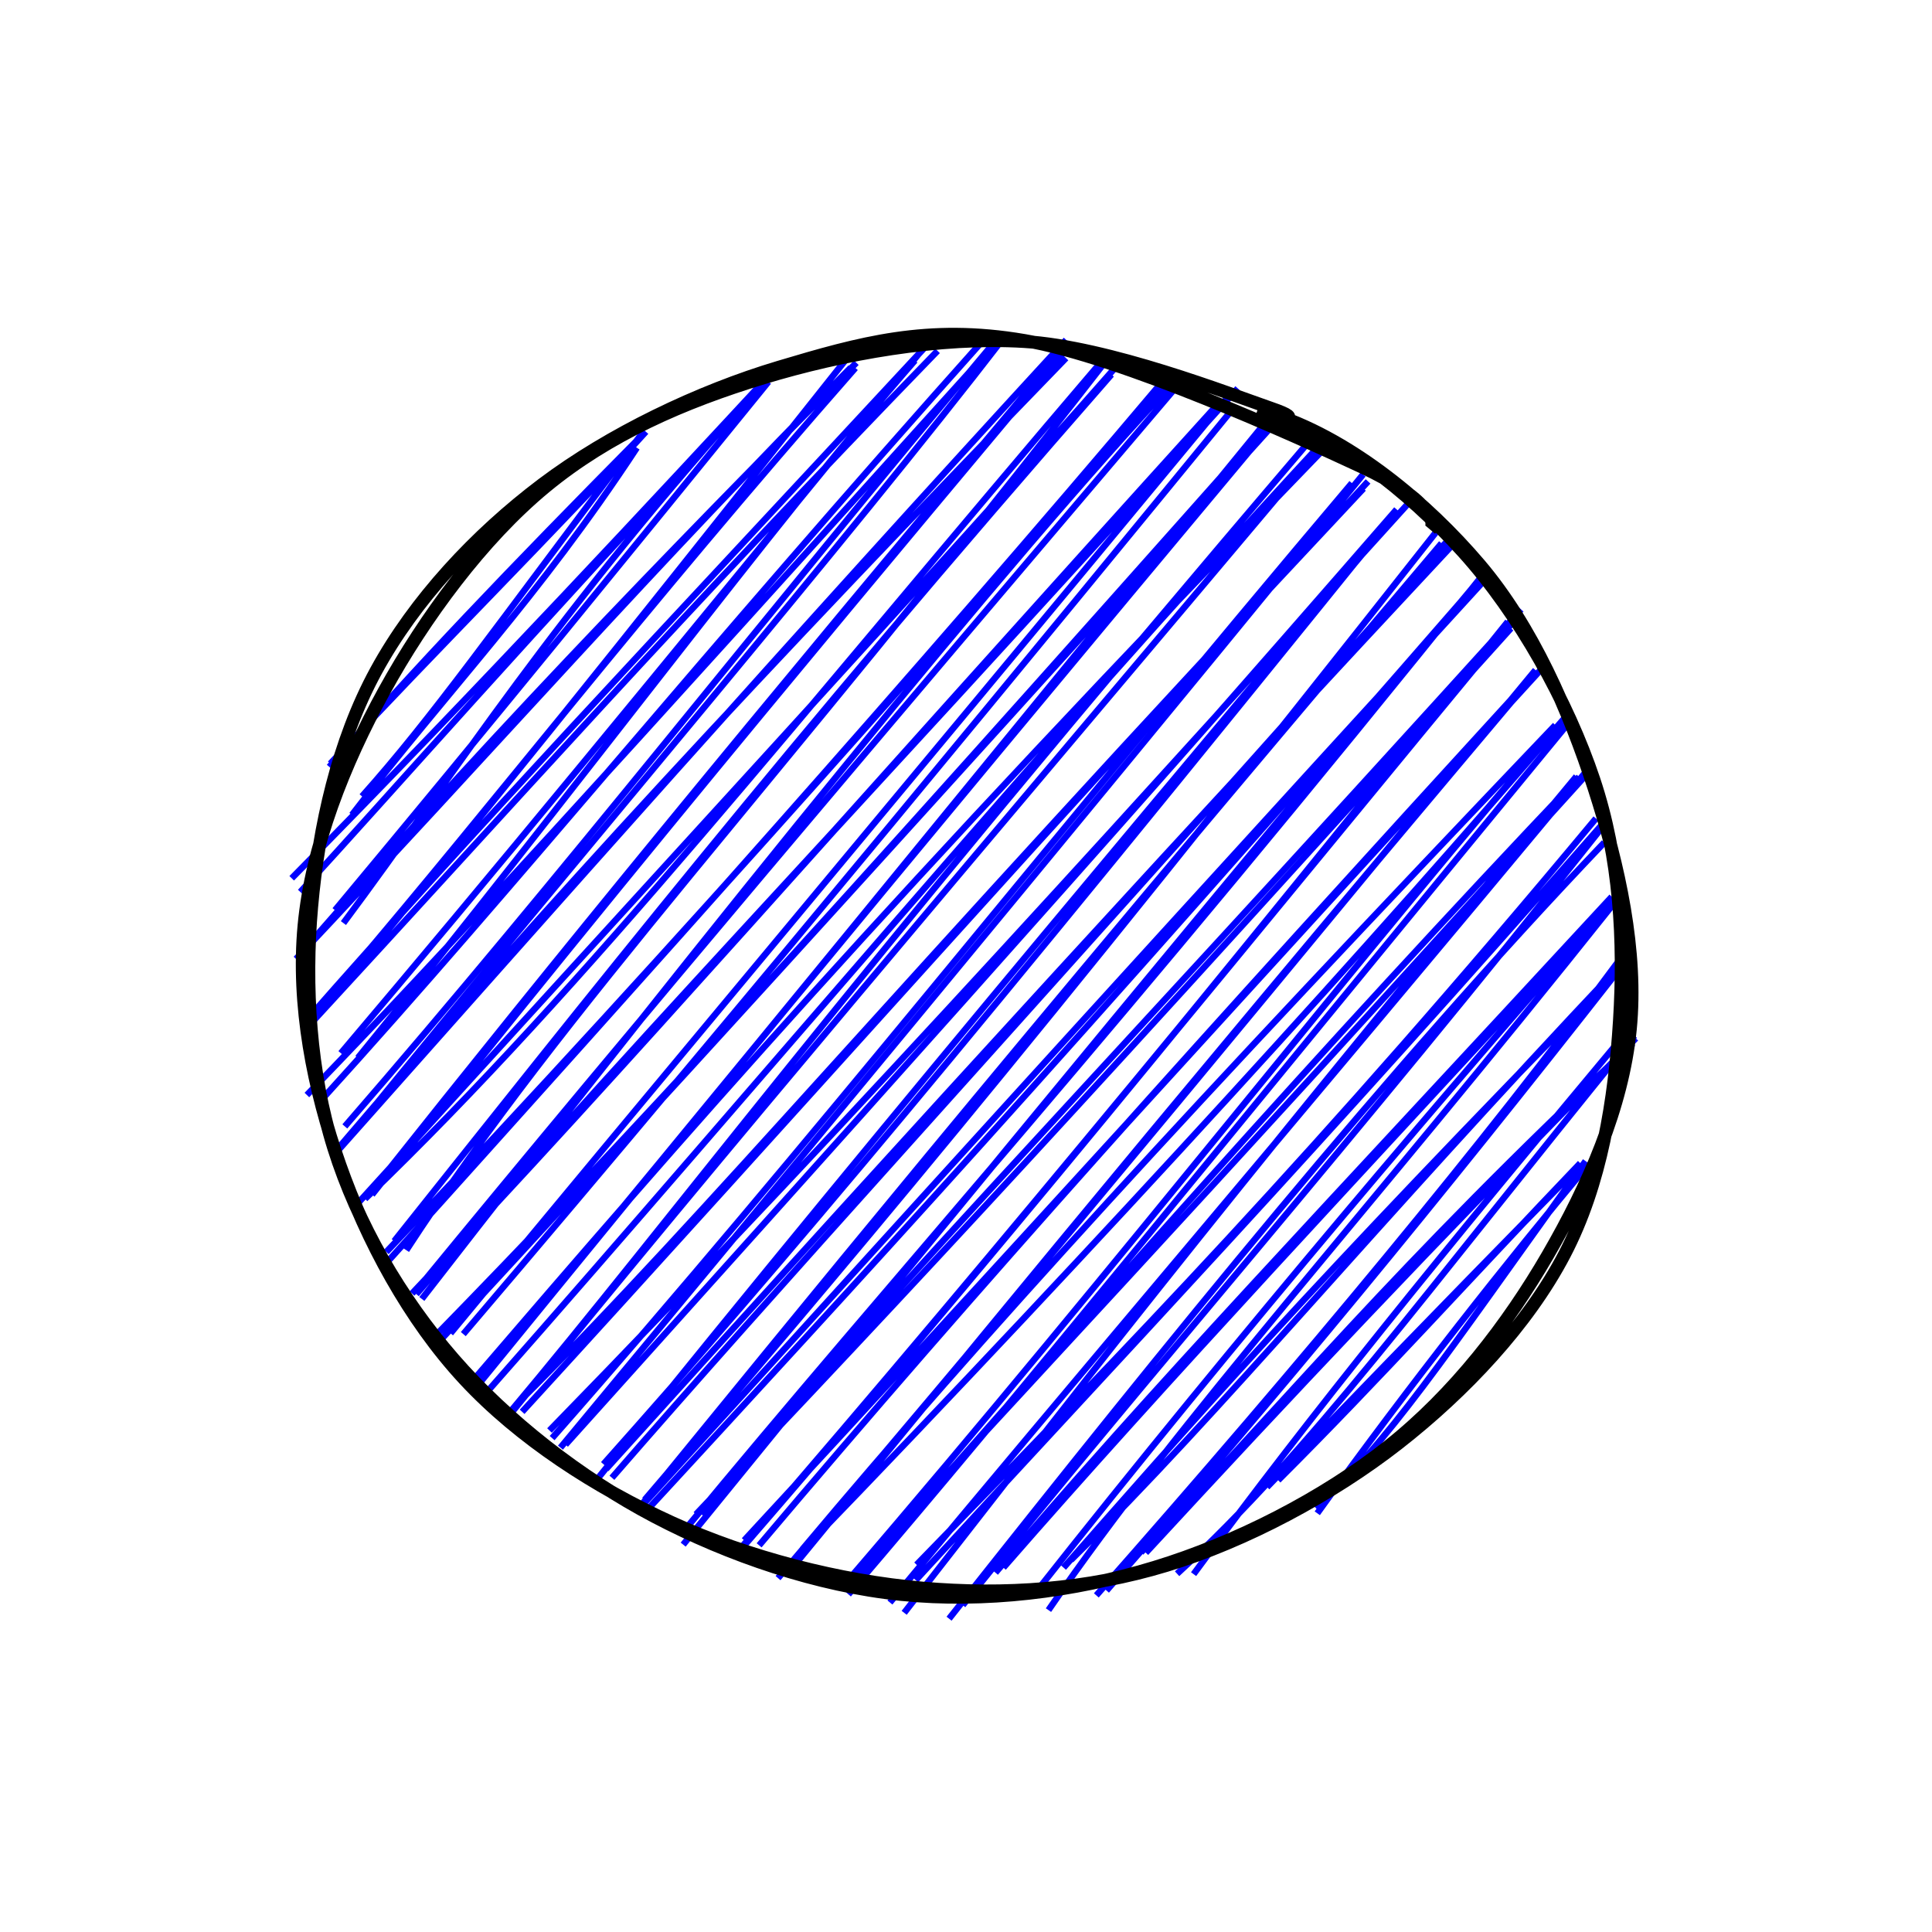
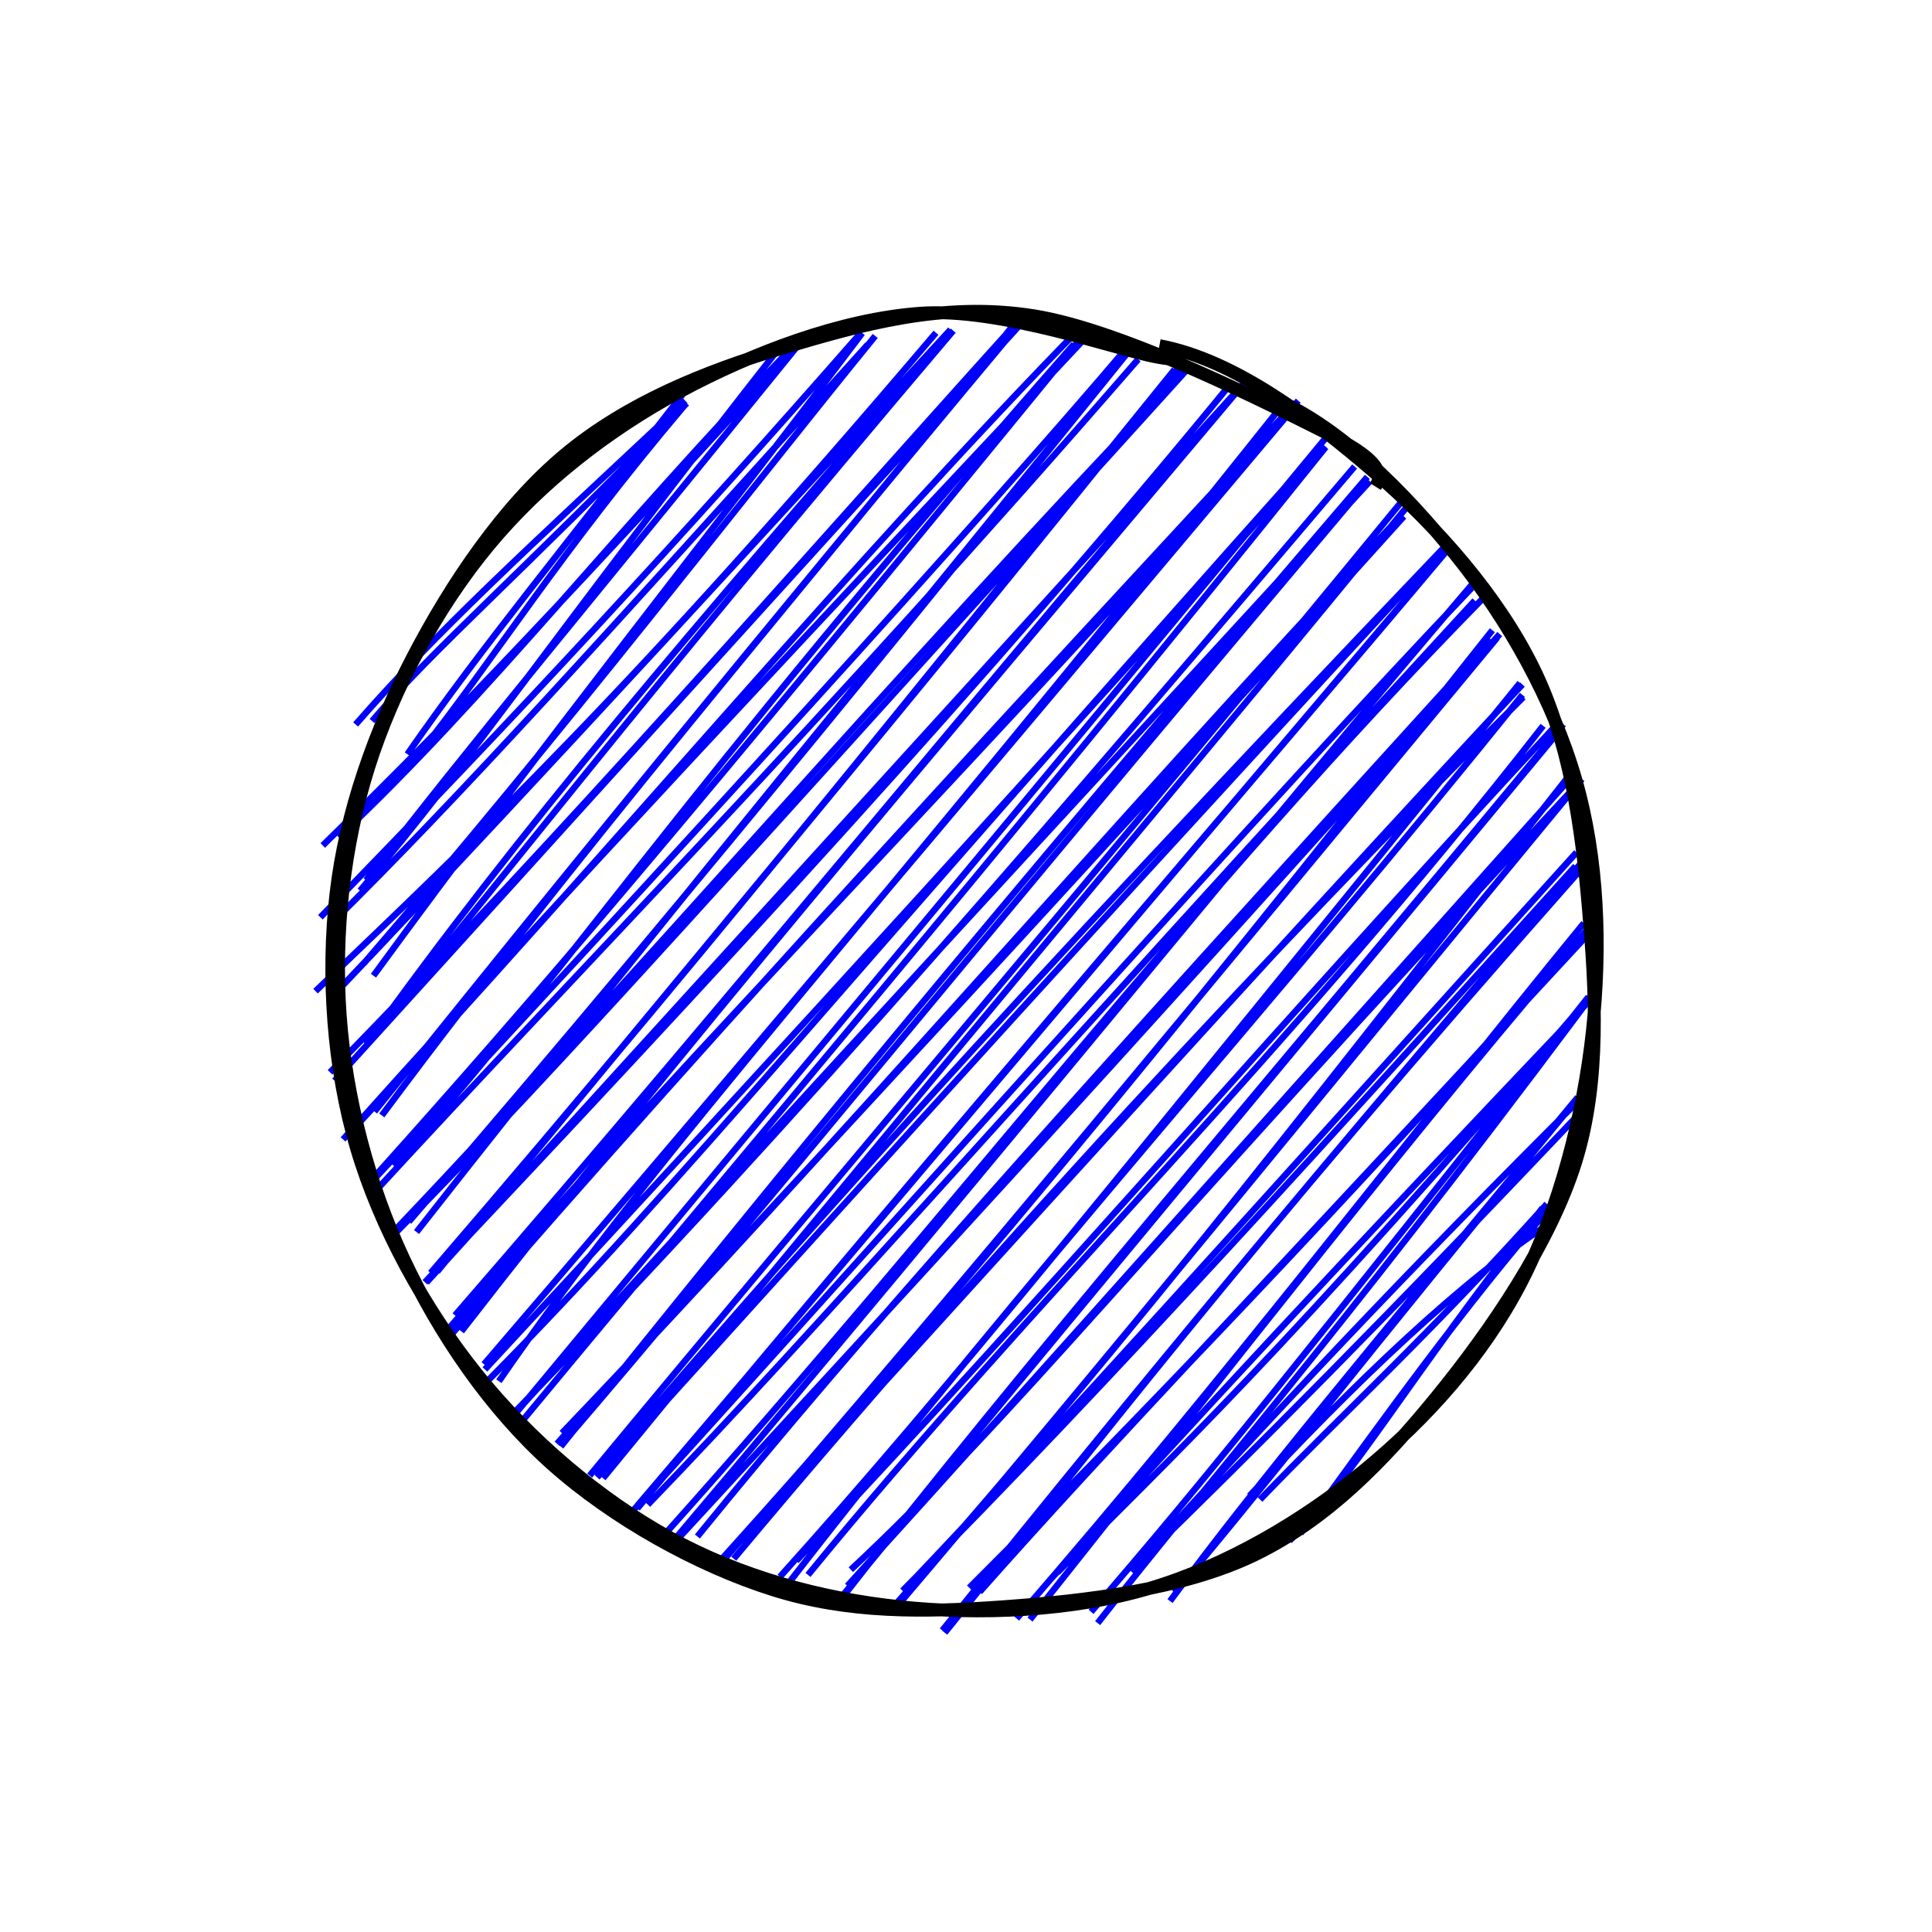
<svg xmlns="http://www.w3.org/2000/svg" width="300" height="300">
  <g>
-     <path d="M51.132 119.078 C64.112 104.078, 78.736 88.791, 99.823 67.473 M51.291 118.583 C67.736 100.853, 86.759 81.977, 100.294 67.037 M54.651 126.533 C69.717 106.944, 83.44 93.036, 98.894 69.528 M56.209 123.66 C67.117 111.454, 75.958 98.743, 99.835 67.12 M46.636 138.502 C61.873 121.85, 79.325 101.821, 120.099 57.936 M45.297 136.379 C74.804 106.446, 103.315 75.683, 119.796 57.912 M53.327 143.335 C71.207 119.396, 85.581 95.865, 118.627 59.327 M52.017 141.337 C75.039 113.743, 98.585 84.793, 119.33 59.273 M46.758 148.021 C78.73 111.124, 112.022 77.592, 132.975 56.326 M45.969 148.905 C75.395 117.672, 102.713 86.608, 132.116 57.079 M53.887 151.506 C77.21 124.211, 99.033 95.595, 132.826 57.132 M53.558 152.529 C83.046 116.917, 111.192 81.187, 131.521 55.623 M47.122 160.174 C79.393 125.16, 106.056 95.21, 145.582 54.481 M47.081 159.012 C73.392 129.014, 100.325 100.593, 143.452 54.117 M55.578 164.257 C88.808 123.513, 120.623 80.516, 142.079 55.965 M52.933 163.54 C76.065 136.235, 98.938 108.387, 143.658 53.744 M49.972 170.728 C80.499 137.124, 107.943 102.899, 153.39 52.041 M47.653 170.032 C69.548 147.417, 92.188 122.487, 154.113 53.823 M55.42 175.1 C92.049 130.146, 131.54 83.994, 155.833 52.475 M53.546 174.907 C87.714 135.556, 118.647 95.74, 154.264 53.32 M51.987 179.213 C85.74 141.248, 121.486 100.702, 165.552 52.774 M51.984 178.94 C84.582 140.623, 118.083 104.578, 165.529 55.601 M58.909 183.435 C85.881 149.474, 114.943 113.852, 164.412 54.902 M57.77 185.505 C99.005 133.428, 141.818 82.515, 165.56 54.158 M56.69 186.155 C91.897 152.25, 122.314 113.209, 171.351 55.786 M55.743 186.656 C100.029 137.808, 147.341 86.564, 173.267 56.983 M63.095 194.129 C87.803 156.202, 119.791 122.842, 171.802 55.951 M61.214 192.726 C91.11 155.229, 121.177 116.874, 172.584 58.152 M60.274 195.815 C100.745 150.772, 140.947 106.138, 180.765 58.957 M59.986 194.404 C105.502 146.518, 150.047 95.319, 181.798 59.177 M65.504 201.7 C110.558 143.629, 157.468 85.706, 182.011 59.607 M64.881 200.101 C99.588 157.822, 134.669 116.505, 182.356 60.425 M64.653 200.953 C94.4 165.993, 126.635 132.924, 192.201 60.305 M63.985 200.852 C97.652 165.26, 127.761 130.497, 189.42 62.412 M71.941 207.157 C117.926 153.208, 163.295 97.841, 191.46 63.457 M69.958 207.034 C101.334 169.039, 132.207 132.294, 190.558 61.794 M67.052 207.993 C97.051 177.272, 125.24 146.584, 196.944 65.787 M67.501 209.066 C100.277 173.582, 134.805 135.73, 199.098 64.415 M72.983 216.108 C112.161 168.995, 150.984 121.238, 196.982 65.014 M74.395 214.857 C103.557 179.094, 132.309 143.859, 198.467 64.705 M76.05 215.656 C118.74 167.197, 159.694 117.99, 204.862 69.204 M73.333 214.495 C105.29 177.274, 138.064 139.457, 205.415 69.884 M78.945 219.581 C104.707 188.901, 128.363 156.311, 203.306 68.528 M79.637 219.105 C112.489 178.586, 147.893 137.133, 205.012 69.278 M80.806 217.476 C110.774 187.482, 136.505 156.063, 211.718 75.855 M81.077 219.225 C124.076 172.257, 164.638 126.43, 212.434 74.755 M85.735 223.31 C125.61 177.99, 162.15 131.507, 209.923 75.018 M87.028 224.787 C137.792 163.621, 187.503 103.415, 211.663 73.671 M85.325 222.127 C133.07 173.195, 181.238 119.539, 219.132 77.673 M87.816 224.316 C128.413 179.116, 169.309 133.826, 216.869 79.1 M93.7 227.36 C121.115 196.599, 149.877 162.389, 216.225 80.212 M92.911 229.467 C140.342 170.51, 188.987 113.126, 217.151 79.349 M95.022 229.469 C120.775 199.812, 148.809 169.412, 225.973 82.63 M94.107 228.111 C142.108 174.946, 189.48 123.215, 225.382 84.786 M100.102 232.901 C130.216 197.719, 158.182 164.85, 223.603 81.854 M99.022 234.403 C125.698 201.8, 150.934 170.464, 223.843 84.366 M99.786 233.686 C129.182 201.456, 155.806 171.84, 230.538 90.063 M100.388 234.588 C132.247 199.993, 164.336 165.298, 229.84 90.017 M106.143 237.796 C138.234 198.847, 174.374 159.007, 230.537 88.925 M106.084 239.847 C151.302 184.178, 197.467 128.554, 230.722 88.805 M109.196 235.371 C134.081 204.65, 161.646 176.951, 236.199 94.629 M108.066 235.153 C140.014 201.546, 171.579 167.604, 234.62 97.557 M115.246 240.137 C156.784 192.218, 195.982 143.681, 235.468 95.935 M114.126 241.658 C152.582 197.268, 188.858 152.816, 234.137 96.53 M117.877 239.958 C152.086 199.483, 185.641 162.236, 237.32 105.704 M115.558 239.188 C153.86 197.808, 191.849 155.897, 239.455 103.775 M120.813 245.05 C164.842 193.493, 203.143 146.654, 238.431 104.043 M122.721 243.813 C147.536 213.644, 172.026 183.347, 238.316 104.685 M124.598 240.577 C152.852 206.906, 183.855 173.059, 241.51 112.596 M124.992 240.392 C170.788 193.015, 215.624 143.685, 242.395 112.292 M131.744 247.576 C159.187 215.514, 186.1 182.059, 243.334 112.552 M131.431 245.695 C173.352 196.995, 213.398 145.452, 243.303 111.089 M132.601 245.318 C169.761 203.099, 204.161 163.837, 245.198 120.64 M132.833 244.393 C156.782 217.952, 181.84 191.64, 246.51 120.095 M140.401 250.437 C164.024 220.188, 187.517 189.407, 244.782 120.565 M138.186 248.835 C167.299 213.751, 197.974 177.867, 246.185 119.936 M142.324 242.97 C173.936 210.502, 204.989 178.61, 247.823 127.088 M142.198 245.367 C172.757 212.062, 204.877 178.201, 248.816 127.986 M147.369 251.35 C181.682 207.983, 215.407 166.184, 249.112 130.825 M149.498 249.252 C178.46 213.082, 209.755 177.74, 248.863 128.363 M155.807 243.42 C181.076 214.427, 210.637 182.999, 249.21 141.079 M154.574 244.204 C178.725 215.808, 204.641 188.658, 250.283 139.248 M162.806 250.018 C183.85 219.442, 210.525 190.604, 250.641 140.235 M160.552 247.614 C192.683 206.88, 226.236 167.66, 250.496 140.022 M166.297 242.236 C190.131 218.696, 212.45 191.284, 251.245 150.22 M165.152 243.425 C184.596 221.331, 202.046 201.154, 251.927 150.207 M170.236 247.732 C202.501 211.201, 230.93 176.885, 251.306 149.288 M171.822 246.98 C198.302 216.785, 223.19 186.546, 251.182 150.842 M177.178 241.055 C199.552 217.902, 216.081 197.141, 253.555 162.004 M177.921 241.113 C200.424 216.726, 221.057 194.804, 254.009 161.227 M182.78 244.373 C203.931 224.912, 219.863 202.483, 253.803 160.823 M185.34 244.433 C203.655 219.522, 223.703 194.822, 253.117 159.61 M196.746 230.917 C208.861 218.383, 219.286 207.541, 244.154 182.157 M198.471 229.852 C214.269 214.094, 228.551 198.213, 245.387 180.617 M204.32 234.172 C215.726 223.758, 223.241 212.268, 246.21 180.29 M204.546 234.98 C218.996 214.9, 234.321 195.557, 246.739 180.712" stroke="blue" stroke-width="1" fill="none" />
-     <path d="M198.335 64.511 C210.019 68.497, 221.566 78.019, 229.763 87.66 C237.959 97.3, 243.616 110.326, 247.514 122.356 C251.413 134.386, 254.349 147.748, 253.153 159.838 C251.957 171.928, 246.597 184.11, 240.339 194.896 C234.082 205.681, 225.78 216.472, 215.607 224.551 C205.435 232.629, 191.915 239.527, 179.302 243.366 C166.689 247.205, 152.874 248.895, 139.93 247.585 C126.987 246.274, 113.218 241.592, 101.64 235.503 C90.063 229.414, 78.766 220.584, 70.464 211.051 C62.162 201.517, 55.507 190.015, 51.83 178.301 C48.153 166.587, 47.304 153.128, 48.401 140.767 C49.498 128.407, 52.44 115.064, 58.41 104.137 C64.38 93.209, 73.792 83.058, 84.221 75.203 C94.65 67.348, 108.51 60.727, 120.985 57.005 C133.461 53.283, 143.994 50.289, 159.074 52.873 C174.154 55.458, 200.964 67.618, 211.464 72.512 C221.964 77.406, 223.019 81.116, 222.073 82.237 M195.374 63.342 C207.227 67.341, 218.518 76.114, 227.208 85.737 C235.897 95.361, 243.468 108.963, 247.511 121.084 C251.554 133.205, 252.228 146.182, 251.467 158.463 C250.706 170.744, 248.667 183.826, 242.945 194.771 C237.223 205.716, 227.442 216.08, 217.136 224.132 C206.829 232.185, 193.425 239.342, 181.104 243.085 C168.784 246.829, 156.007 247.703, 143.214 246.594 C130.42 245.485, 116.197 241.837, 104.342 236.429 C92.487 231.022, 80.678 223.408, 72.084 214.149 C63.49 204.89, 56.924 192.613, 52.779 180.873 C48.633 169.132, 46.058 155.977, 47.21 143.706 C48.362 131.434, 53.442 118.594, 59.69 107.243 C65.939 95.893, 74.895 83.696, 84.698 75.603 C94.502 67.51, 106.131 62.446, 118.513 58.683 C130.895 54.921, 145.86 52.248, 158.989 53.028 C172.119 53.807, 190.984 61.185, 197.291 63.363 C203.597 65.541, 197.522 64.739, 196.829 66.096" stroke="black" stroke-width="2" fill="none" />
+     <path d="M55.222 112.492 C67.93 97.962, 80.799 86.219, 106.421 62.239 M57.777 111.961 C67.673 100.35, 80.144 89.838, 106.636 62.614 M65.118 117.004 C76.624 102.505, 86.83 85.918, 106.475 62.734 M63.256 117.114 C74.935 100.306, 87.744 84.859, 106.101 61.097 M52.588 130.013 C75.761 108.184, 95.692 82.265, 122.823 54.149 M50.121 131.281 C65.838 115.901, 81.902 99.709, 122.486 55.023 M55.911 138.304 C73.614 117.526, 85.788 98.917, 121.45 53.47 M56.85 136.673 C73.658 114.833, 91.057 94.169, 123.865 53.693 M49.749 142.432 C80.099 111.306, 106.191 83.076, 133.363 52.039 M51.086 143.757 C71.789 123.293, 91.335 101.598, 134.737 53.516 M57.993 151.504 C84.098 115.778, 110.809 82.242, 133.89 51.72 M56.487 149.602 C87.3 113.928, 115.839 76.786, 135.907 52.168 M48.997 153.905 C73.881 130.029, 97.515 107.955, 145.343 51.669 M51.708 154.607 C86.923 117.535, 122.844 78.023, 147.599 51.186 M56.853 162.163 C80.82 128.728, 106.521 98.678, 146.673 52.597 M57.896 160.68 C77.575 137.27, 98.114 110.139, 148.023 51.345 M51.247 166.511 C87.938 129.097, 122.706 89.086, 157.433 50.58 M51.953 167.813 C82.296 134.401, 113.946 99.321, 159.743 48.944 M59.287 173.204 C95.229 124.897, 134.871 79.668, 157.632 50.089 M58.157 172.597 C99.138 121.491, 139.299 73.006, 158.35 50.244 M53.789 176.495 C95.051 132.016, 132.778 86.607, 168.317 50.319 M53.272 176.927 C76.157 151.374, 99 126.517, 168.627 52.359 M61.087 180.975 C85.081 155.1, 105.434 123.259, 166.778 53.436 M58.72 182.086 C82.176 155.974, 105.353 128.984, 168.11 52.195 M57.571 185.746 C90.024 150.407, 126.706 113.382, 176.733 55.788 M56.739 184.569 C103.868 133.923, 152.837 80.152, 175.19 53.758 M64.679 191.308 C105.467 139.317, 143.775 93.438, 174.669 54.928 M63.481 189.704 C110.255 135.563, 153.412 81.522, 174.992 54.909 M60.965 191.418 C100.974 149.388, 137.73 105.865, 184.48 56.928 M61.274 191.605 C87.438 165.072, 113.199 135.802, 184.067 57.675 M66.866 197.665 C113.93 143.068, 156.357 89.41, 182.401 57.365 M67.89 197.453 C103.514 153.886, 140.69 110.059, 183.797 56.074 M65.976 199.111 C109.782 152.694, 153.742 105.236, 191.309 59.344 M66.23 199.135 C94.988 167.338, 125.714 133.794, 193.139 59.53 M71.645 206.735 C105.487 163.131, 140.621 121.963, 192.65 60.14 M70.65 204.252 C115.342 152.813, 156.95 101.431, 192.893 59.817 M68.867 207.227 C109.618 160.513, 156.421 113.376, 201.598 62.218 M69.718 207.644 C113.631 156.844, 159.849 107.247, 199.426 64.426 M77.467 214.477 C103.23 177.126, 132.976 145.997, 200.014 61.799 M75.154 211.842 C108.019 173.582, 142.115 133.173, 200.1 64.245 M75.888 214.254 C105.302 184.563, 131.388 151.896, 203.982 70.696 M75.296 212.644 C121.24 163.13, 167.751 112.009, 205.731 69.244 M81.353 220.336 C116.677 177.667, 151.895 136.638, 205.863 69.42 M80.369 219.109 C121.331 169.754, 161.507 121.742, 205.769 68.117 M79.112 220.121 C124.788 172.922, 165.431 125.386, 210.349 72.433 M81.078 218.216 C127.421 167.311, 172.876 118.19, 212.712 74.729 M87.076 224.621 C119.934 183.58, 152.085 144.253, 212.324 74.046 M87.034 224.522 C116.009 190.762, 143.732 156.227, 212.178 75.061 M87.256 222.53 C130.823 176.996, 171.822 128.882, 217.371 80.26 M86.493 224.185 C113.118 193.926, 140.707 165.932, 217.995 80.188 M91.566 229.132 C130.678 181.894, 170.909 134.883, 217.918 77.551 M93.64 229.538 C140.819 171.913, 189.581 114.226, 218.258 78.956 M92.515 229.09 C123.653 192.952, 153.309 159.284, 224.984 84.216 M92.723 229.401 C121.045 198.204, 151.366 164.162, 224.402 84.927 M98.955 234.243 C146.704 176.666, 194.748 121.13, 224.701 85.475 M98.989 233.772 C125.916 202.226, 151.494 171.802, 224.533 85.646 M100.594 233.637 C127.914 205.322, 155.523 173.102, 229.007 93.251 M98.434 234.42 C147.501 180.159, 196.357 125.045, 228.555 91.261 M103.376 238.072 C147.406 188.983, 185.998 138.035, 230.174 93.022 M104.145 239.77 C152.924 182.184, 197.752 126.78, 228.745 90.559 M108.289 238.587 C133.701 207.33, 161.545 176.218, 231.479 99.286 M105.624 238.567 C136.745 204.776, 169.066 169.898, 232.881 98.459 M111.343 242.9 C152.916 196.934, 190.308 150.165, 231.737 97.86 M111.443 243.303 C149.727 199.248, 186.759 154.164, 232.506 98.988 M113.942 242.034 C161.626 184.965, 211.137 133.727, 236.538 108.249 M114.797 239.434 C153.684 196.748, 193.918 151.946, 236.396 106.291 M121.905 246.535 C159.464 197.982, 198.544 155.074, 236.403 107.9 M121.112 244.838 C147.192 215.901, 173.487 183.04, 236.028 106.049 M125.469 244.553 C160.805 201.317, 198.921 164.837, 239.618 112.704 M123.643 242.369 C162.046 201.651, 197.623 160.097, 241.087 113.212 M129.92 249.189 C160.447 210.01, 192.964 172.654, 242.765 112.466 M130.383 248.326 C164.659 206.662, 197.003 167.917, 241.38 114.39 M132.117 243.741 C156.641 220.877, 176.885 194.801, 244.384 122.381 M131.592 246.256 C164.102 210.422, 196.836 173.467, 244.057 120.622 M138.024 250.301 C176.266 207.314, 210.12 162.984, 243.542 120.587 M138.527 250.326 C171.633 211.473, 204.512 170.785, 245.646 120.969 M140.145 247.011 C172.389 214.587, 206.977 176.17, 244.649 134.482 M140.381 246.857 C165.814 220.113, 189.69 193.385, 244.803 132.36 M146.695 253.526 C169.56 225.434, 190.533 197.111, 246.376 133.991 M146.32 253.171 C170.502 223.263, 194.418 193.708, 245.99 133.455 M150.51 246.545 C183.933 213.164, 215.906 179.003, 248.369 142.52 M152.109 247.202 C172.486 224.185, 194.088 201.932, 246.852 144.801 M159.944 251.488 C189.752 214.046, 221.282 173.27, 248.125 142.439 M157.864 251.329 C190.351 214.006, 219.784 175.271, 245.943 143.348 M164.178 244.194 C181.734 226.31, 197.781 211.913, 248.166 153.325 M163.028 245.349 C184.549 221.51, 207.788 196.419, 246.608 155.6 M170.444 252.036 C188.373 229.081, 205.796 209.928, 245.68 156.615 M169.424 250.291 C187.103 229.959, 202.77 210.105, 246.653 154.808 M176.72 242.736 C194.425 225.509, 215.244 204.637, 246.561 171.539 M175.614 243.978 C197.117 220.195, 218.495 197.408, 245.564 170.471 M182.386 247.295 C195.407 232.1, 210.991 211.722, 244.713 170.891 M181.684 248.615 C195.355 230.134, 211.112 211.278, 244.995 170.394 M194.024 232.281 C210.148 214.965, 227.157 198.536, 241.207 189.598 M195.663 232.85 C208.791 219.198, 221.753 207.502, 240.203 186.942 M200.23 239.261 C211.185 228.003, 217.466 215.782, 239.516 187.575 M201.941 238.108 C214.77 220.359, 227.568 202.56, 240.978 187.169" stroke="blue" stroke-width="1" fill="none" />
+     <path d="M196.636 61.368 C207.671 65.706, 218.11 76.361, 226.119 86.31 C234.129 96.258, 241.168 108.768, 244.693 121.058 C248.219 133.348, 248.687 147.035, 247.273 160.05 C245.86 173.066, 242.103 187.791, 236.212 199.151 C230.321 210.512, 221.564 220.292, 211.926 228.212 C202.288 236.132, 190.419 243.125, 178.384 246.672 C166.35 250.218, 152.112 250.808, 139.717 249.492 C127.322 248.175, 114.947 244.783, 104.015 238.772 C93.082 232.762, 82.233 223.518, 74.121 213.427 C66.009 203.336, 58.999 190.67, 55.341 178.225 C51.684 165.78, 50.713 151.466, 52.176 138.759 C53.639 126.053, 58.198 113.347, 64.12 101.985 C70.042 90.624, 78.124 78.583, 87.707 70.59 C97.289 62.597, 109.477 57.621, 121.615 54.028 C133.752 50.435, 146.369 46.781, 160.532 49.034 C174.695 51.286, 197.754 63.126, 206.593 67.545 C215.433 71.964, 214.417 74.182, 213.567 75.545 M180.032 53.671 C191.713 55.865, 203.704 64.985, 213.387 73.327 C223.069 81.669, 232.585 92.438, 238.129 103.725 C243.672 115.012, 245.554 128.268, 246.646 141.05 C247.738 153.832, 248.612 167.777, 244.682 180.417 C240.751 193.056, 231.365 206.721, 223.063 216.889 C214.761 227.057, 206.056 235.989, 194.871 241.422 C183.686 246.854, 168.424 248.578, 155.953 249.484 C143.482 250.39, 131.767 250.554, 120.044 246.858 C108.322 243.162, 95.169 235.856, 85.619 227.309 C76.069 218.762, 68.208 207.186, 62.742 195.577 C57.277 183.969, 53.739 170.405, 52.826 157.659 C51.913 144.914, 53.414 131.271, 57.263 119.105 C61.113 106.939, 67.865 94.383, 75.925 84.663 C83.986 74.944, 94.464 66.793, 105.628 60.789 C116.793 54.785, 130.58 49.53, 142.913 48.639 C155.246 47.748, 173.396 54.284, 179.628 55.444 C185.861 56.605, 180.664 53.985, 180.307 55.604" stroke="black" stroke-width="2" fill="none" />
  </g>
</svg>
